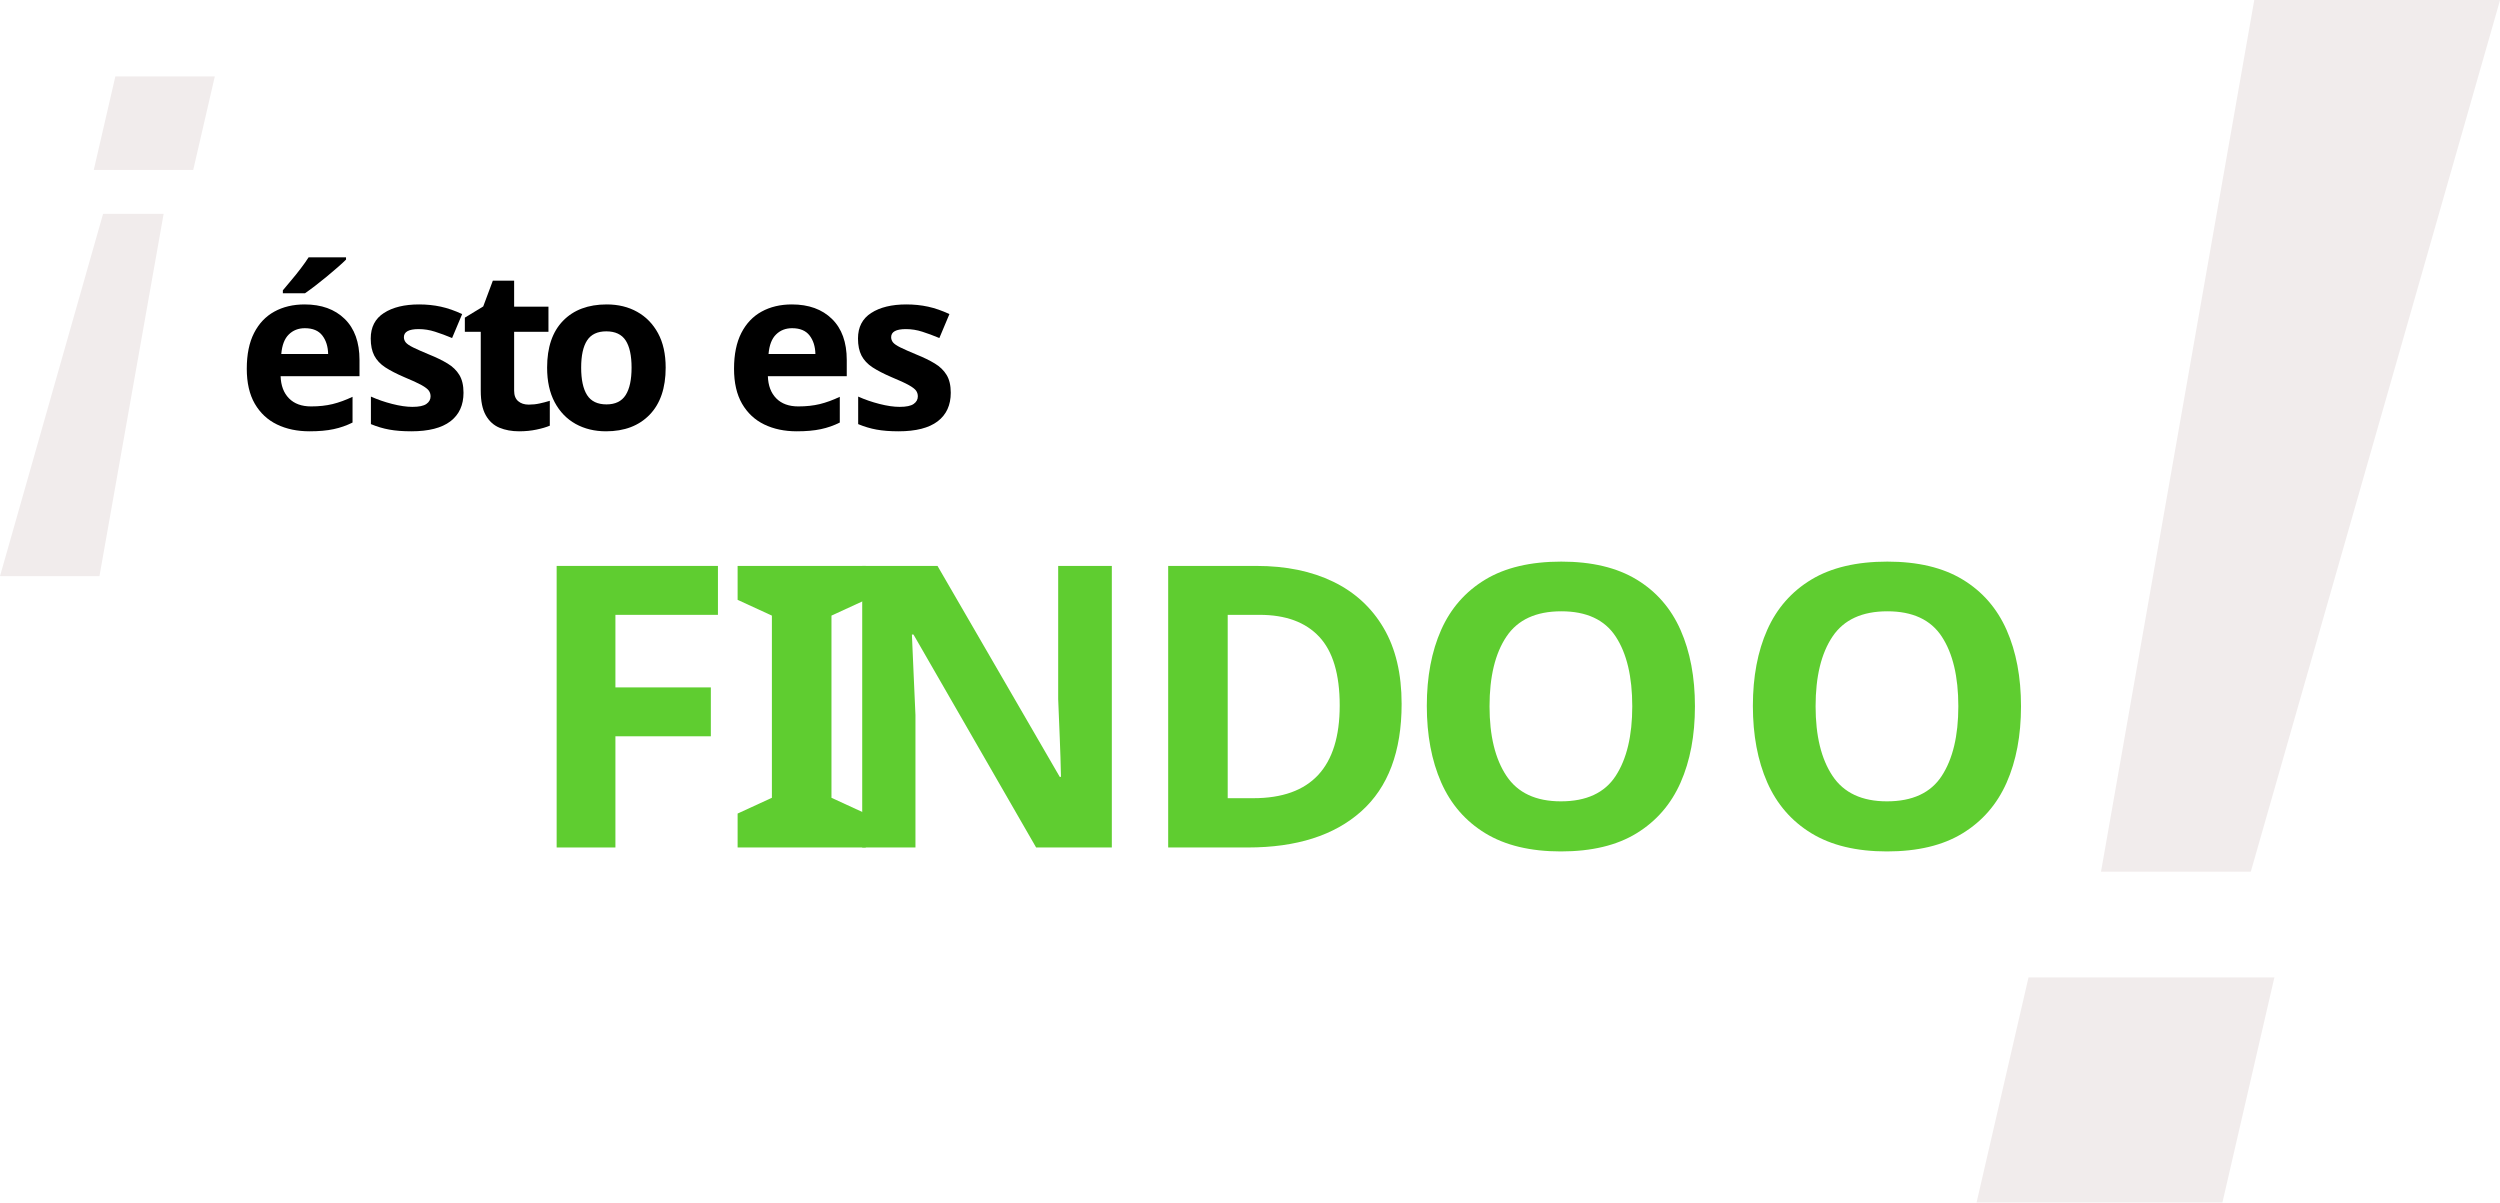
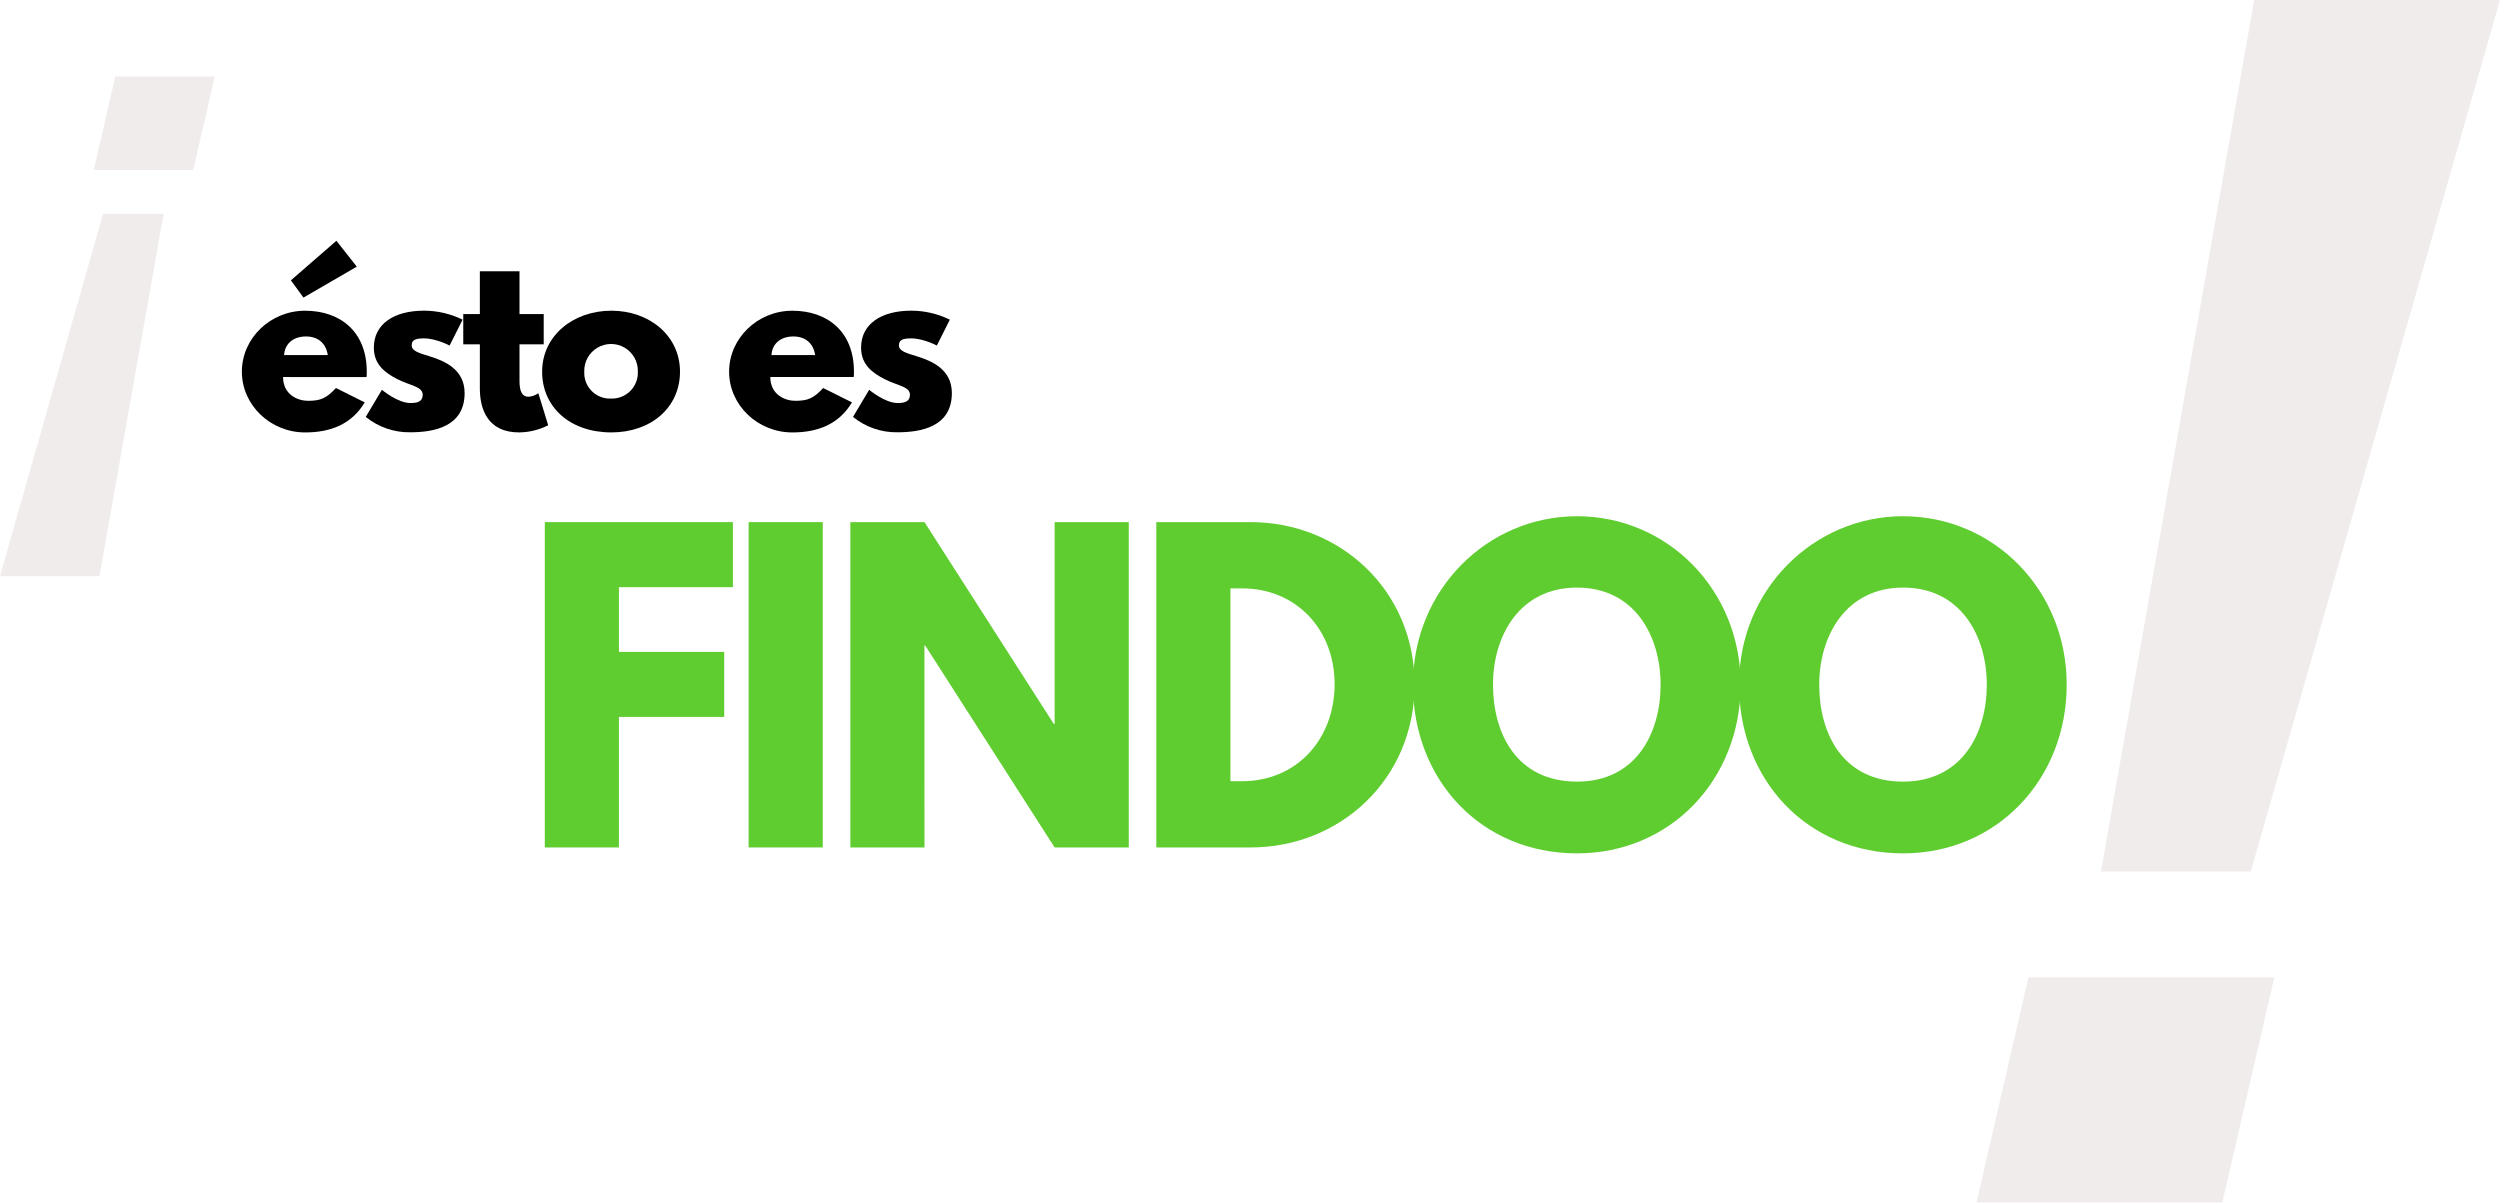
- <svg xmlns="http://www.w3.org/2000/svg" width="869.46" height="418.21" viewBox="0 0 869.46 418.21">
+ <svg xmlns="http://www.w3.org/2000/svg" width="869.49" height="418.21" viewBox="0 0 869.49 418.21">
  <defs>
-     <style>.cls-1{fill:#f1ecec;}.cls-2{font-size:77.96px;}.cls-2,.cls-3{font-family:LeagueSpartan-Bold, League Spartan;font-weight:700;}.cls-3{font-size:137.14px;fill:#5fcd30;}</style>
+     <style>.cls-1{fill:#f1ecec;}.cls-2{isolation:isolate;}.cls-3{fill:#5fcd30;}</style>
  </defs>
  <g id="Capa_2" data-name="Capa 2">
    <g id="Capa_1-2" data-name="Capa 1">
      <path class="cls-1" d="M0,200.37l35.85-126H56.91l-22.32,126ZM40.12,26.57H74.71L67.2,59.1H32.61Z" />
-       <text class="cls-2" transform="translate(82.31 149.22)">é</text>
-       <text class="cls-2" transform="translate(125.42 149.22)">s</text>
-       <text class="cls-2" transform="translate(159.87 149.22)">t</text>
-       <text class="cls-2" transform="translate(186.76 149.22)">o</text>
-       <text class="cls-2" transform="translate(234.39 149.22)"> </text>
-       <text class="cls-2" transform="translate(251.77 149.22)">e</text>
-       <text class="cls-2" transform="translate(294.88 149.22)">s</text>
-       <text class="cls-2" transform="translate(329.33 149.22)"> </text>
+       <g class="cls-2">
+         <path d="M98.45,131.13c0,6.16,5.14,8.27,8.65,8.27,4.44,0,6.39-.86,9.75-4.45l10,5c-4.52,7.57-11.85,10.45-20.73,10.45-12.09,0-22-9.51-22-21.13s9.9-21.2,22-21.2,21.44,7.17,21.44,21.2a13.94,13.94,0,0,1-.08,1.87ZM114,123.49c-.62-4.21-3.51-6.47-7.56-6.47-4.76,0-7.41,2.81-7.64,6.47Zm3-39.75,7.09,9-18.55,10.76-4.37-6Z" />
+       </g>
+       <g class="cls-2">
+         <path d="M160.89,111.18l-4.52,9s-4.68-2.49-8.89-2.49c-3,0-4.29.54-4.29,2.41,0,2.11,2.81,2.73,6.24,3.82,5.3,1.64,12.16,4.6,12.16,12.79,0,11.77-10.76,13.64-18.94,13.64A23.94,23.94,0,0,1,127.21,145l5.62-9.43s5.45,4.6,9.9,4.6c2,0,4.28-.24,4.28-2.89,0-2.88-4.36-3.12-8.88-5.45-4.06-2.11-8.11-4.92-8.11-10.92,0-8.18,6.94-12.86,17.46-12.86A30.52,30.52,0,0,1,160.89,111.18Z" />
+       </g>
+       <g class="cls-2">
+         <path d="M166.89,94.34h13.79v14.89h8.42v10.52h-8.42v12.71c0,3.74.94,5.53,3.12,5.53a6.51,6.51,0,0,0,3.43-1.24l3.43,11.15a22.84,22.84,0,0,1-10.13,2.49c-11,0-13.64-8.19-13.64-15.28V119.75h-5.77V109.23h5.77Z" />
+       </g>
+       <g class="cls-2">
+         <path d="M212.64,108.06c13.25,0,23.86,8.73,23.86,21.2s-10.06,21.13-23.86,21.13c-14.42,0-24.09-8.81-24.09-21.13S199.15,108.06,212.64,108.06Zm-.08,30.56a9,9,0,0,0,9.28-9.36,9.32,9.32,0,1,0-18.63,0A8.92,8.92,0,0,0,212.56,138.62Z" />
+       </g>
+       <g class="cls-2">
+         <path d="M267.91,131.13c0,6.16,5.14,8.27,8.65,8.27,4.44,0,6.39-.86,9.75-4.45l10,5c-4.52,7.57-11.85,10.45-20.73,10.45-12.09,0-22-9.51-22-21.13s9.9-21.2,22-21.2S297,115.23,297,129.26a13.94,13.94,0,0,1-.08,1.87Zm15.59-7.64c-.62-4.21-3.51-6.47-7.56-6.47-4.76,0-7.41,2.81-7.64,6.47Z" />
+       </g>
+       <g class="cls-2">
+         <path d="M330.35,111.18l-4.52,9s-4.68-2.49-8.89-2.49c-3,0-4.29.54-4.29,2.41,0,2.11,2.81,2.73,6.24,3.82,5.3,1.64,12.16,4.6,12.16,12.79,0,11.77-10.76,13.64-18.94,13.64A23.94,23.94,0,0,1,296.67,145l5.62-9.43s5.45,4.6,9.9,4.6c1.95,0,4.28-.24,4.28-2.89,0-2.88-4.36-3.12-8.88-5.45-4.06-2.11-8.11-4.92-8.11-10.92,0-8.18,6.94-12.86,17.46-12.86A30.52,30.52,0,0,1,330.35,111.18Z" />
+       </g>
      <path class="cls-1" d="M687.42,418.21l18.07-78.29H791l-18.08,78.29ZM784,0h85.49l-86.7,303.15H730.7Z" />
-       <text class="cls-3" transform="translate(181.25 294.74)">F</text>
-       <text class="cls-3" transform="translate(252.14 294.74)">I</text>
-       <text class="cls-3" transform="translate(287.52 294.74)">N</text>
-       <text class="cls-3" transform="translate(393.93 294.74)">D</text>
-       <text class="cls-3" transform="translate(488.27 294.74)">O</text>
-       <text class="cls-3" transform="translate(601.67 294.74)">O</text>
+       <g class="cls-2">
+         <path class="cls-3" d="M254.9,204.22H215.26v22.5h36.62v22.62H215.26v45.4H189.48V181.59H254.9Z" />
+       </g>
+       <g class="cls-2">
+         <path class="cls-3" d="M286.15,294.74H260.37V181.59h25.78Z" />
+       </g>
+       <g class="cls-2">
+         <path class="cls-3" d="M321.53,294.74H295.75V181.59h25.78l45,70.22h.27V181.59h25.78V294.74H366.79l-45-70.22h-.28Z" />
+       </g>
+       <g class="cls-2">
+         <path class="cls-3" d="M434.94,181.59c31,0,57.05,23.59,57.05,56.51s-25.92,56.64-57.05,56.64H402.16V181.59Zm-3,90.11c19.06,0,32.09-14.54,32.23-33.46s-13-33.6-32.23-33.6h-4V271.7Z" />
+       </g>
+       <g class="cls-2">
+         <path class="cls-3" d="M548.48,179.54c31.4,0,56.91,25.51,56.91,58.56S581,296.8,548.48,296.8c-33.47,0-57.06-25.65-57.06-58.7S517.34,179.54,548.48,179.54Zm0,92.3c20.57,0,29.07-16.87,29.07-33.74s-9-33.74-29.07-33.74-29.22,16.87-29.22,33.74S527.36,271.84,548.48,271.84Z" />
+       </g>
+       <g class="cls-2">
+         <path class="cls-3" d="M661.88,179.54c31.4,0,56.91,25.51,56.91,58.56s-24.41,58.7-56.91,58.7c-33.47,0-57.06-25.65-57.06-58.7S630.75,179.54,661.88,179.54Zm0,92.3C682.45,271.84,691,255,691,238.1s-9.05-33.74-29.07-33.74-29.21,16.87-29.21,33.74S640.76,271.84,661.88,271.84Z" />
+       </g>
    </g>
  </g>
</svg>
